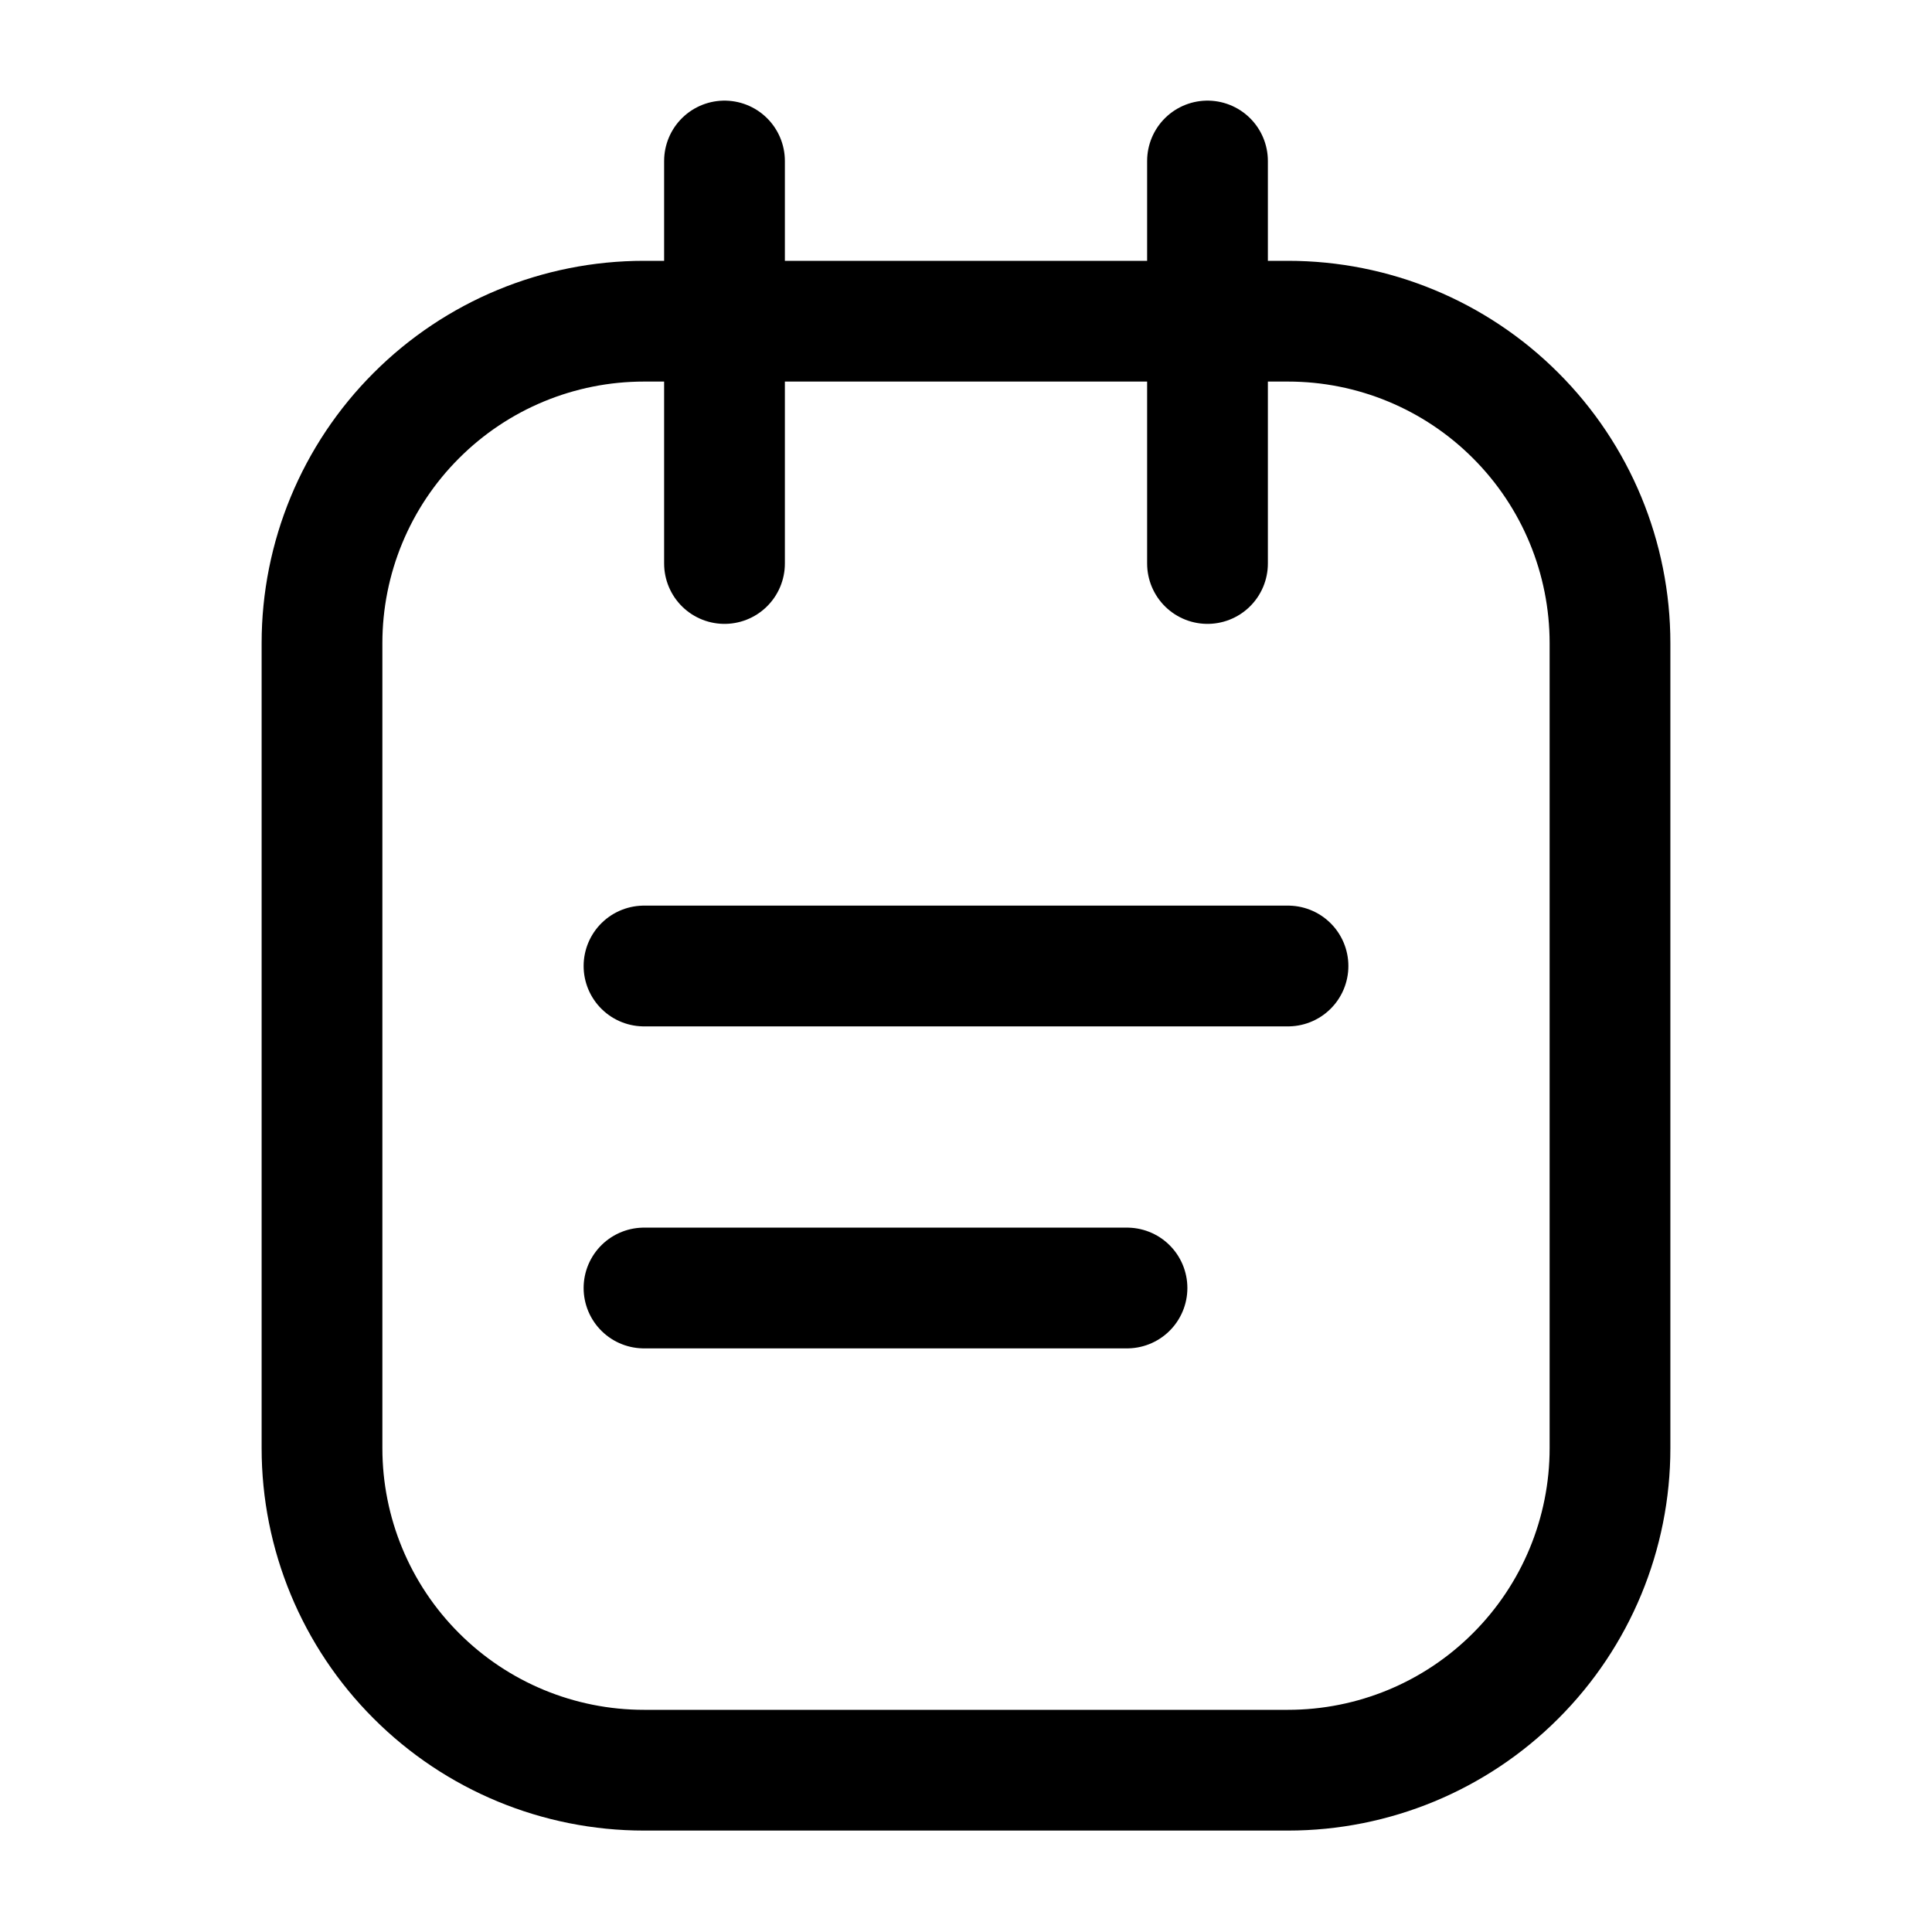
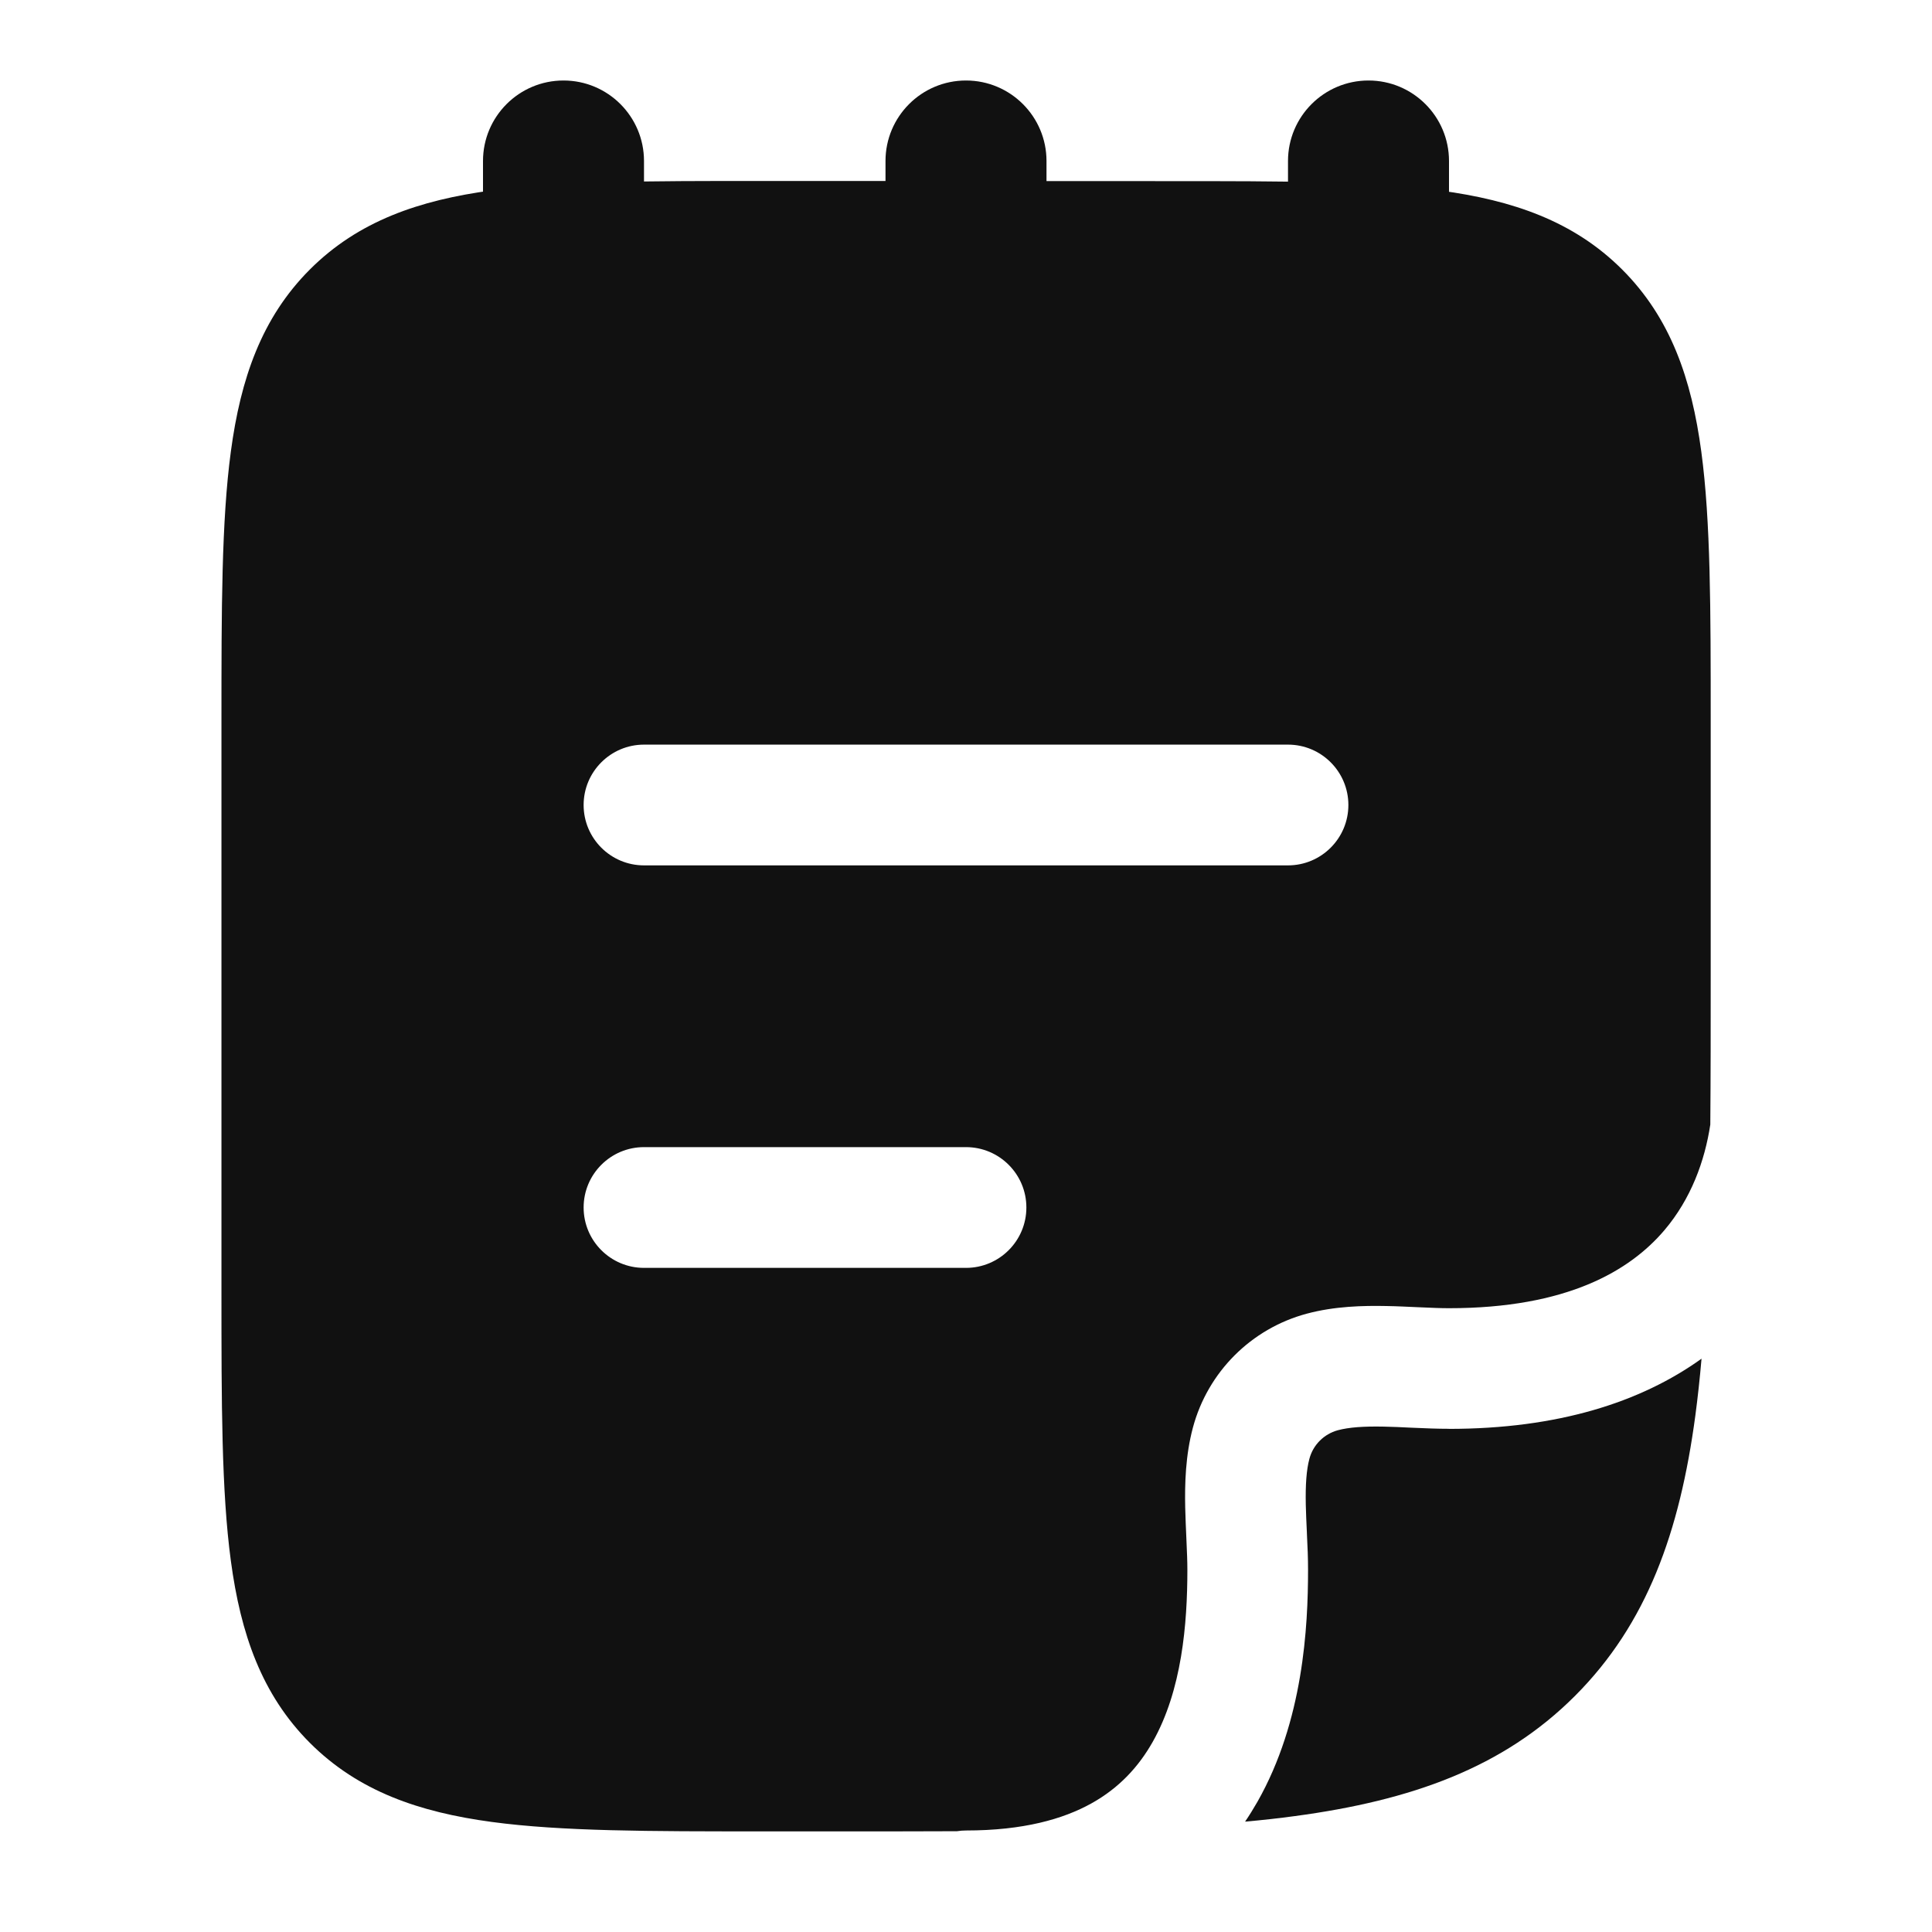
- <svg xmlns="http://www.w3.org/2000/svg" width="800px" height="800px" viewBox="0 0 24 24" fill="none">
-   <path d="M16 3.99H8C6.939 3.99 5.922 4.411 5.172 5.162C4.421 5.912 4 6.929 4 7.99V17.99C4 19.051 4.421 20.068 5.172 20.818C5.922 21.569 6.939 21.99 8 21.99H16C17.061 21.99 18.078 21.569 18.828 20.818C19.579 20.068 20 19.051 20 17.99V7.99C20 6.929 19.579 5.912 18.828 5.162C18.078 4.411 17.061 3.99 16 3.99Z" stroke="#000000" stroke-width="1.5" stroke-linecap="round" stroke-linejoin="round" />
-   <path d="M9 2V7" stroke="#000000" stroke-width="1.5" stroke-linecap="round" stroke-linejoin="round" />
-   <path d="M15 2V7" stroke="#000000" stroke-width="1.5" stroke-linecap="round" stroke-linejoin="round" />
-   <path d="M8 16H14" stroke="#000000" stroke-width="1.5" stroke-linecap="round" stroke-linejoin="round" />
-   <path d="M8 12H16" stroke="#000000" stroke-width="1.5" stroke-linecap="round" stroke-linejoin="round" />
+ <svg xmlns="http://www.w3.org/2000/svg" fill="none" height="24" viewBox="0 0 24 24" width="24">
+   <g fill="#111">
+     <path clip-rule="evenodd" d="m7 1c.552 0 1 .448 1 1v2c0 .552-.448 1-1 1-.552 0-1-.448-1-1v-2c0-.552.448-1 1-1zm5 0c.552 0 1 .448 1 1v2c0 .552-.448 1-1 1s-1-.448-1-1v-2c0-.552.448-1 1-1zm5 0c.552 0 1 .448 1 1v2c0 .552-.448 1-1 1s-1-.448-1-1v-2c0-.552.448-1 1-1z" fill-rule="evenodd" />
+     <path clip-rule="evenodd" d="m14.555 2.25c1.368-0 2.47-0 3.337.117.9.121 1.658.38 2.26.982.602.602.861 1.36.982 2.26.117.867.117 1.969.117 3.337v3.112c0 .68 0 1.316-.005 1.912-.068.451-.24.924-.571 1.313-.428.503-1.208.968-2.675.968-.106 0-.22-.005-.353-.011l-.049-.002c-.116-.005-.245-.012-.374-.014-.29-.006-.644.002-.991.095-.69.185-1.229.724-1.414 1.414-.093.347-.102.701-.096.991.003.129.009.258.014.374l.002.049c.006.133.011.248.011.353 0 .67-.067 1.498-.433 2.142-.175.308-.417.571-.762.762-.348.193-.843.335-1.554.335-.038 0-.076.003-.113.009-.422.002-.863.002-1.324.002h-1.117c-1.368 0-2.47 0-3.337-.117-.9-.121-1.658-.38-2.26-.982-.602-.602-.861-1.36-.982-2.26-.117-.867-.117-1.969-.117-3.337v-7.11c-0-1.368-0-2.47.117-3.337.121-.9.38-1.658.982-2.26.602-.602 1.36-.861 2.26-.982.867-.117 1.969-.117 3.337-.117zm-6.555 7c-.414 0-.75.336-.75.75 0 .414.336.75.75.75h8c.414 0 .75-.336.75-.75 0-.414-.336-.75-.75-.75zm0 5c-.414 0-.75.336-.75.75s.336.75.75.75h4c.414 0 .75-.336.75-.75s-.336-.75-.75-.75z" fill-rule="evenodd" />
+     <path d="m17.999 17.75c1.352 0 2.383-.33 3.138-.872-.021.246-.047.482-.077.708-.194 1.445-.6 2.585-1.494 3.48s-2.035 1.3-3.48 1.494c-.198.027-.404.05-.619.069.055-.081.105-.163.153-.246.571-1.005.629-2.173.629-2.883 0-.144-.006-.29-.013-.423l-.002-.051c-.005-.118-.011-.226-.013-.333-.005-.251.008-.434.045-.572.046-.173.181-.307.353-.354.138-.037.321-.05.572-.045.108.002.216.007.333.013l.051.002c.133.006.279.012.423.012z" />
+   </g>
</svg>
